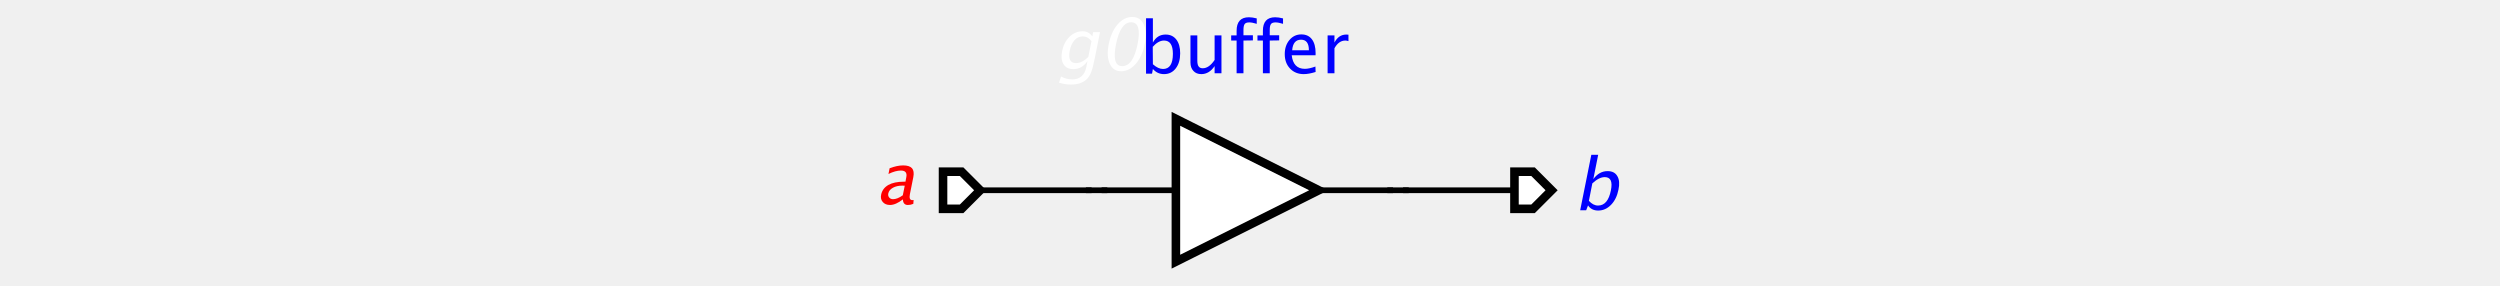
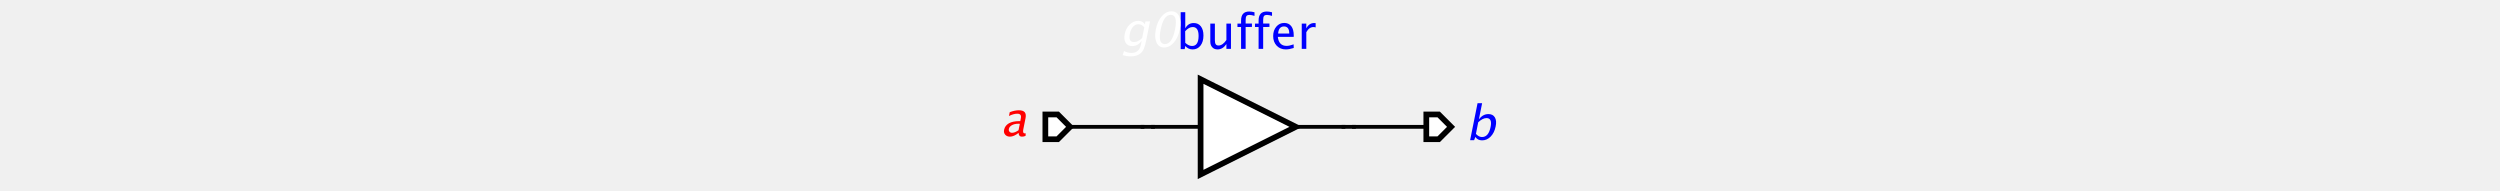
- <svg xmlns="http://www.w3.org/2000/svg" font-size="12px" font-style="normal" font-weight="normal" height="100" stroke-miterlimit="10" width="875" id="svg2" version="1.1" style="font-style:normal;font-weight:normal;font-size:12px;font-family:Dialog;color-interpolation:auto;fill:#000000;fill-opacity:1;stroke:#000000;stroke-width:1;stroke-linecap:square;stroke-linejoin:miter;stroke-miterlimit:10;stroke-dasharray:none;stroke-dashoffset:0;stroke-opacity:1;color-rendering:auto;image-rendering:auto;shape-rendering:auto;text-rendering:auto">
+ <svg xmlns="http://www.w3.org/2000/svg" font-size="12px" font-style="normal" font-weight="normal" height="100" stroke-miterlimit="10" width="1312.5" id="svg2" version="1.1" style="font-style:normal;font-weight:normal;font-size:12px;font-family:Dialog;color-interpolation:auto;fill:#000000;fill-opacity:1;stroke:#000000;stroke-width:1;stroke-linecap:square;stroke-linejoin:miter;stroke-miterlimit:10;stroke-dasharray:none;stroke-dashoffset:0;stroke-opacity:1;color-rendering:auto;image-rendering:auto;shape-rendering:auto;text-rendering:auto">
  <defs id="genericDefs" />
-   <g id="g5" transform="translate(303.0695,-4.131226)">
+   <g id="g5" transform="translate(521.8195,-4.131226)">
    <g transform="matrix(50,0,0,50,233.49,70.725)" id="g7" style="fill:#ffffff;stroke:#ffffff;stroke-width:0.06">
      <path d="M -0.13,-0.13 0,-0.13 0.13,0 0,0.13 l -0.13,0 z" id="path9" style="stroke:none" />
      <path d="M -0.13,-0.13 0,-0.13 0.13,0 0,0.13 l -0.13,0 z" id="path11" style="fill:none;stroke:#000000" />
    </g>
    <g font-size="0.5px" font-style="italic" transform="matrix(50,0,0,50,233.4922,70.7227)" id="g13" style="font-style:italic;font-size:0.5px;font-family:sans-serif;fill:#0000ff;stroke:#0000ff;stroke-width:0.06">
      <path d="m 0.33,0.14 0.078,-0.388 0.048,0 -0.034,0.17 q 0.041,-0.056 0.1,-0.056 0.048,0 0.068,0.035 0.021,0.035 0.008,0.095 -0.013,0.066 -0.052,0.106 -0.039,0.04 -0.09,0.04 -0.047,0 -0.071,-0.036 L 0.372,0.14 Z M 0.391,0.074 q 0.03,0.033 0.064,0.033 0.069,0 0.09,-0.106 0.019,-0.093 -0.043,-0.093 -0.04,0 -0.087,0.044 z" id="path15" style="stroke:none" />
    </g>
    <g font-size="0.5px" font-style="italic" transform="matrix(50,0,0,50,33.4922,70.7227)" id="g17" style="font-style:italic;font-size:0.5px;font-family:sans-serif;fill:#ffffff;stroke:#ffffff;stroke-width:0.06">
      <path d="M -0.13,-0.13 0,-0.13 0.13,0 0,0.13 l -0.13,0 z" id="path19" style="stroke:none" />
      <path d="M -0.13,-0.13 0,-0.13 0.13,0 0,0.13 l -0.13,0 z" id="path21" style="fill:none;stroke:#000000" />
    </g>
    <g font-size="0.5px" font-style="italic" transform="matrix(50,0,0,50,33.4922,70.7227)" id="g23" style="font-style:italic;font-size:0.5px;font-family:sans-serif;fill:#ff0000;stroke:#ff0000;stroke-width:0.06">
      <path d="m -0.41,0.063 q -0.051,0.04 -0.091,0.04 -0.033,0 -0.051,-0.021 -0.018,-0.021 -0.011,-0.052 0.009,-0.043 0.05,-0.067 0.041,-0.023 0.109,-0.023 l 0.011,0 0.006,-0.032 q 0.009,-0.046 -0.038,-0.046 -0.038,0 -0.087,0.024 l 0.008,-0.04 q 0.053,-0.02 0.095,-0.02 0.044,0 0.062,0.02 0.017,0.02 0.009,0.062 l -0.024,0.12 q -0.008,0.041 0.017,0.041 0.003,0 0.009,-9e-4 l -0.002,0.027 q -0.018,0.008 -0.038,0.008 -0.034,0 -0.035,-0.04 z m -0.002,-0.026 0.014,-0.069 -0.016,-5e-4 q -0.04,0 -0.067,0.015 -0.027,0.015 -0.032,0.039 -0.004,0.017 0.006,0.029 0.01,0.012 0.027,0.012 0.03,0 0.068,-0.027 z" id="path25" style="stroke:none" />
    </g>
    <g font-size="0.5px" font-style="italic" transform="matrix(50,0,0,50,133.4922,70.7227)" id="g27" style="font-style:italic;font-size:0.5px;font-family:sans-serif;fill:#ffffff;stroke:#ffffff;stroke-width:0.06">
      <path d="m -0.5,-0.5 0,1 1,-0.5 z" id="path29" style="stroke:none" />
      <path d="m -0.5,-0.5 0,1 1,-0.5 z" id="path31" style="fill:none;stroke:#000000" />
      <line x1="0.5" x2="1" y1="0" y2="0" id="line33" style="fill:none;stroke:#000000;stroke-width:0.04" />
      <line x1="-0.5" x2="-1" y1="0" y2="0" id="line35" style="fill:none;stroke:#000000;stroke-width:0.04" />
    </g>
    <g font-size="0.5px" transform="matrix(50,0,0,50,133.4922,70.7227)" id="g37" style="font-size:0.5px;font-family:sans-serif;fill:#0000ff;stroke:#0000ff;stroke-width:0.04">
      <path d="m -0.709,-0.816 0,-0.388 0.048,0 0,0.17 q 0.03,-0.056 0.089,-0.056 0.048,0 0.075,0.035 0.027,0.035 0.027,0.096 0,0.066 -0.031,0.106 -0.031,0.04 -0.082,0.04 -0.047,0 -0.078,-0.036 l -0.006,0.033 z m 0.048,-0.066 q 0.037,0.033 0.071,0.033 0.069,0 0.069,-0.106 0,-0.093 -0.062,-0.093 -0.04,0 -0.079,0.044 z m 0.432,0.063 0,-0.05 q -0.038,0.056 -0.093,0.056 -0.035,0 -0.055,-0.022 -0.021,-0.022 -0.021,-0.059 l 0,-0.19 0.048,0 0,0.175 q 0,0.03 0.009,0.042 0.009,0.013 0.029,0.013 0.044,0 0.083,-0.058 l 0,-0.172 0.048,0 0,0.265 z m 0.202,-0.229 0,0.229 -0.048,0 0,-0.229 -0.038,0 0,-0.036 0.038,0 0,-0.032 q 0,-0.095 0.086,-0.095 0.024,0 0.055,0.008 l 0,0.038 q -0.032,-0.01 -0.052,-0.01 -0.024,0 -0.032,0.011 -0.009,0.011 -0.009,0.042 l 0,0.037 0.066,0 0,0.036 z m 0.184,0 0,0.229 -0.048,0 0,-0.229 -0.038,0 0,-0.036 0.038,0 0,-0.032 q 0,-0.095 0.086,-0.095 0.024,0 0.055,0.008 l 0,0.038 q -0.033,-0.01 -0.052,-0.01 -0.024,0 -0.032,0.011 -0.009,0.011 -0.009,0.042 l 0,0.037 0.066,0 0,0.036 z m 0.321,0.22 q -0.048,0.015 -0.083,0.015 -0.059,0 -0.096,-0.039 -0.037,-0.039 -0.037,-0.101 0,-0.06 0.033,-0.099 0.033,-0.039 0.083,-0.039 0.048,0 0.074,0.034 0.026,0.034 0.026,0.097 l -3e-4,0.015 -0.167,0 q 0.011,0.095 0.092,0.095 0.03,0 0.074,-0.016 z m -0.164,-0.152 0.117,0 q 0,-0.074 -0.055,-0.074 -0.056,0 -0.062,0.074 z m 0.248,0.161 0,-0.265 0.048,0 0,0.05 q 0.029,-0.056 0.083,-0.056 0.007,0 0.015,0.001 l 0,0.045 q -0.013,-0.004 -0.022,-0.004 -0.046,0 -0.076,0.054 l 0,0.175 z" id="path39" style="stroke:none" />
      <path d="m -1.318,-0.754 0.014,-0.042 q 0.038,0.02 0.078,0.02 0.081,0 0.099,-0.086 l 0.008,-0.042 q -0.038,0.056 -0.099,0.056 -0.048,0 -0.069,-0.035 -0.021,-0.035 -0.009,-0.093 0.012,-0.06 0.052,-0.099 0.04,-0.038 0.09,-0.038 0.044,0 0.069,0.036 l 0.006,-0.03 0.048,0 -0.039,0.193 q -0.012,0.062 -0.025,0.092 -0.012,0.03 -0.034,0.049 -0.038,0.033 -0.105,0.033 -0.046,0 -0.086,-0.014 z m 0.205,-0.18 0.022,-0.11 q -0.025,-0.033 -0.062,-0.033 -0.033,0 -0.057,0.027 -0.024,0.027 -0.033,0.073 -0.017,0.087 0.044,0.087 0.042,0 0.087,-0.044 z m 0.23,0.101 q -0.056,0 -0.08,-0.053 -0.024,-0.053 -0.007,-0.137 0.017,-0.086 0.062,-0.138 0.045,-0.052 0.102,-0.052 0.057,0 0.081,0.052 0.024,0.052 0.007,0.137 -0.017,0.087 -0.063,0.139 -0.045,0.052 -0.103,0.052 z m 0.008,-0.036 q 0.076,0 0.107,-0.155 0.03,-0.152 -0.045,-0.152 -0.075,0 -0.106,0.153 -0.031,0.154 0.043,0.154 z" id="path41" style="fill:#ffffff;stroke:none" />
    </g>
    <g font-size="0.5px" font-style="italic" transform="matrix(50,0,0,50,133.4922,120.7227)" id="g43" style="font-style:italic;font-size:0.5px;font-family:sans-serif;stroke-width:0.04">
      <path d="m 1.11,-1 0.76,0" id="path45" style="fill:none" />
      <path d="m 1.87,-1.075 0,0.15 0,-0.075 z" id="path47" style="stroke:none" />
    </g>
    <g font-size="0.5px" font-style="italic" transform="matrix(50,0,0,50,133.4922,120.7227)" id="g49" style="font-style:italic;font-size:0.5px;font-family:sans-serif;stroke-width:0.04">
      <line x1="1" x2="1.11" y1="-1" y2="-1" id="line51" style="fill:none" />
    </g>
    <g font-size="0.5px" font-style="italic" transform="matrix(50,0,0,50,133.4922,120.7227)" id="g53" style="font-style:italic;font-size:0.5px;font-family:sans-serif;stroke-width:0.04">
      <path d="m -1.87,-1 0.76,0" id="path55" style="fill:none" />
      <path d="m -1.11,-1.075 0,0.15 0,-0.075 z" id="path57" style="stroke:none" />
    </g>
    <g font-size="0.5px" font-style="italic" transform="matrix(50,0,0,50,133.4922,120.7227)" id="g59" style="font-style:italic;font-size:0.5px;font-family:sans-serif;stroke-width:0.04">
      <line x1="-1.11" x2="-1" y1="-1" y2="-1" id="line61" style="fill:none" />
    </g>
  </g>
</svg>
